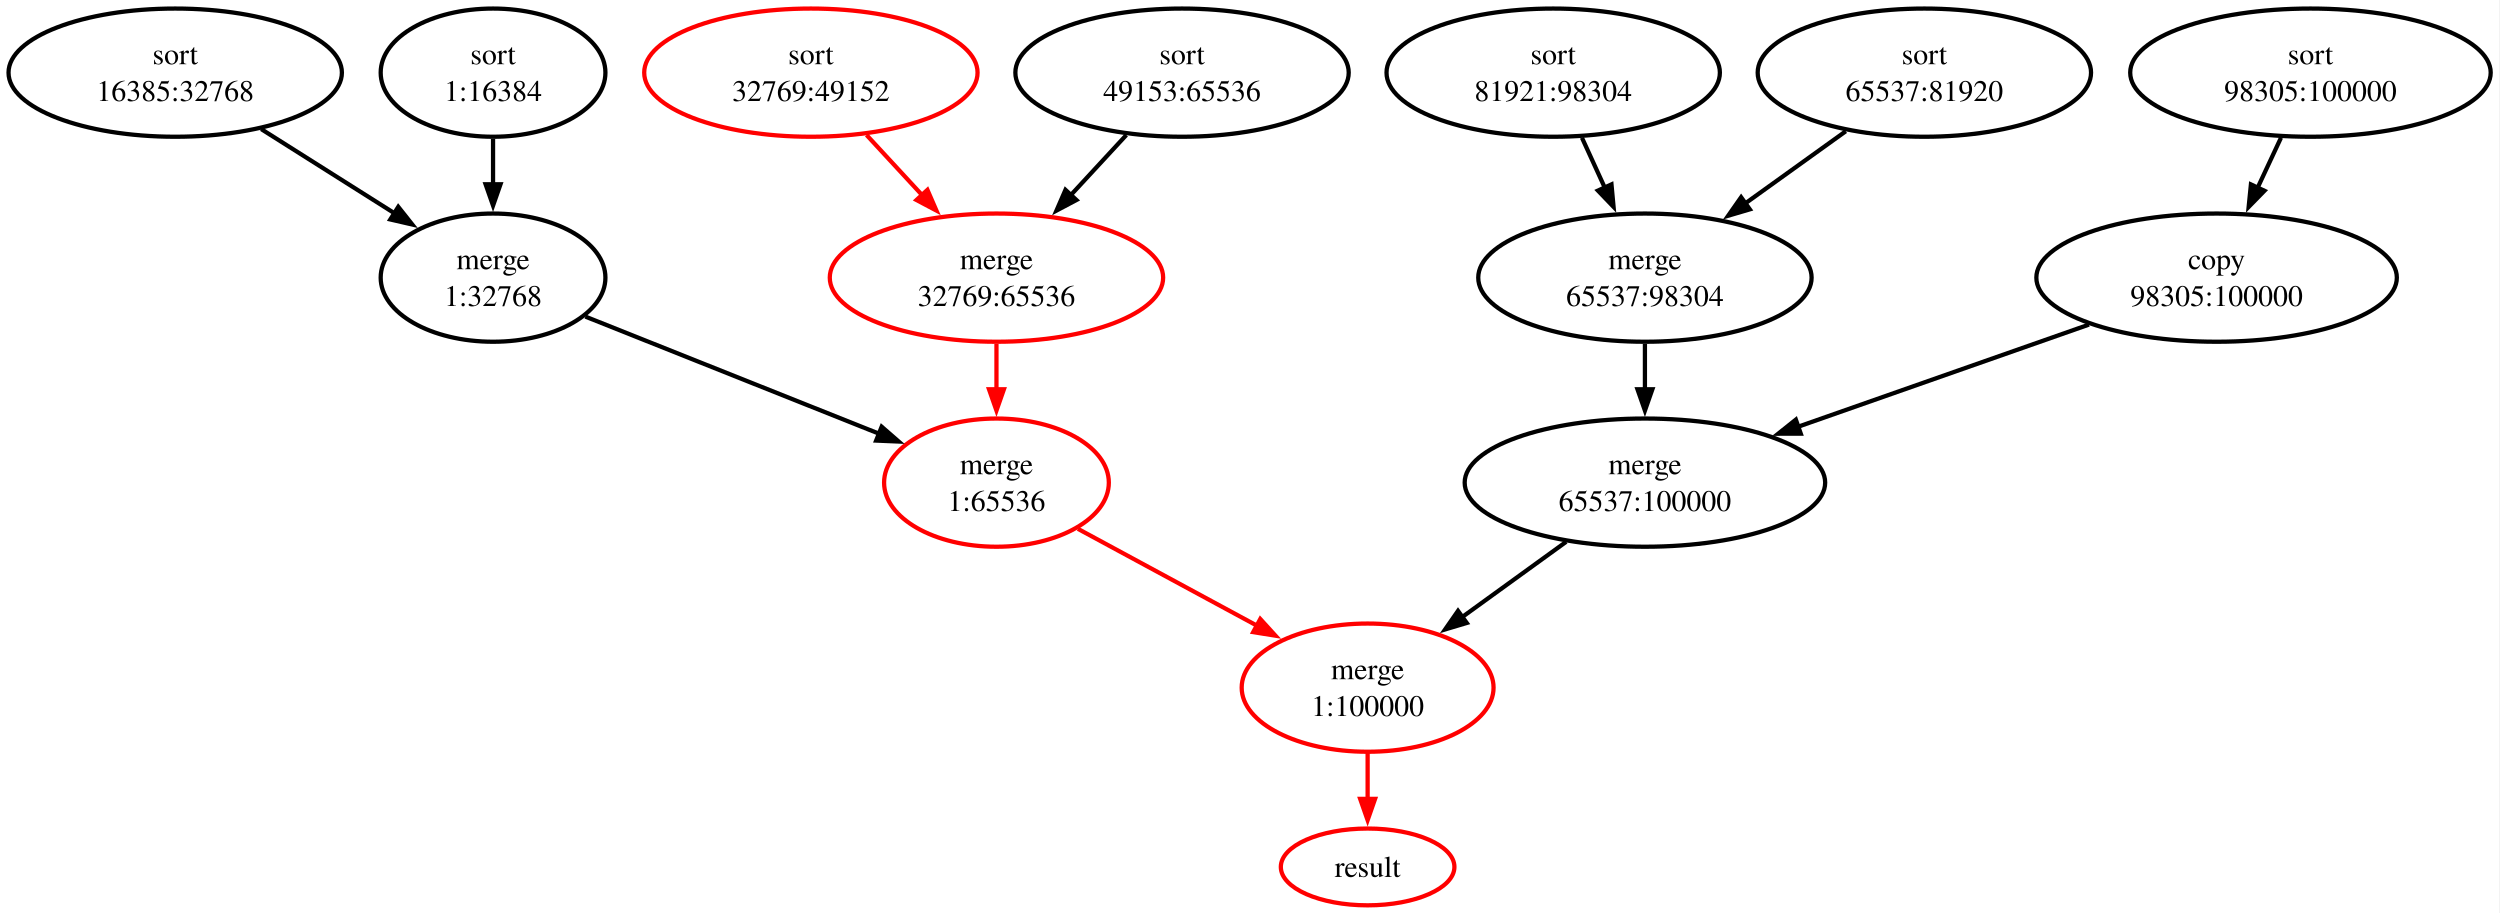
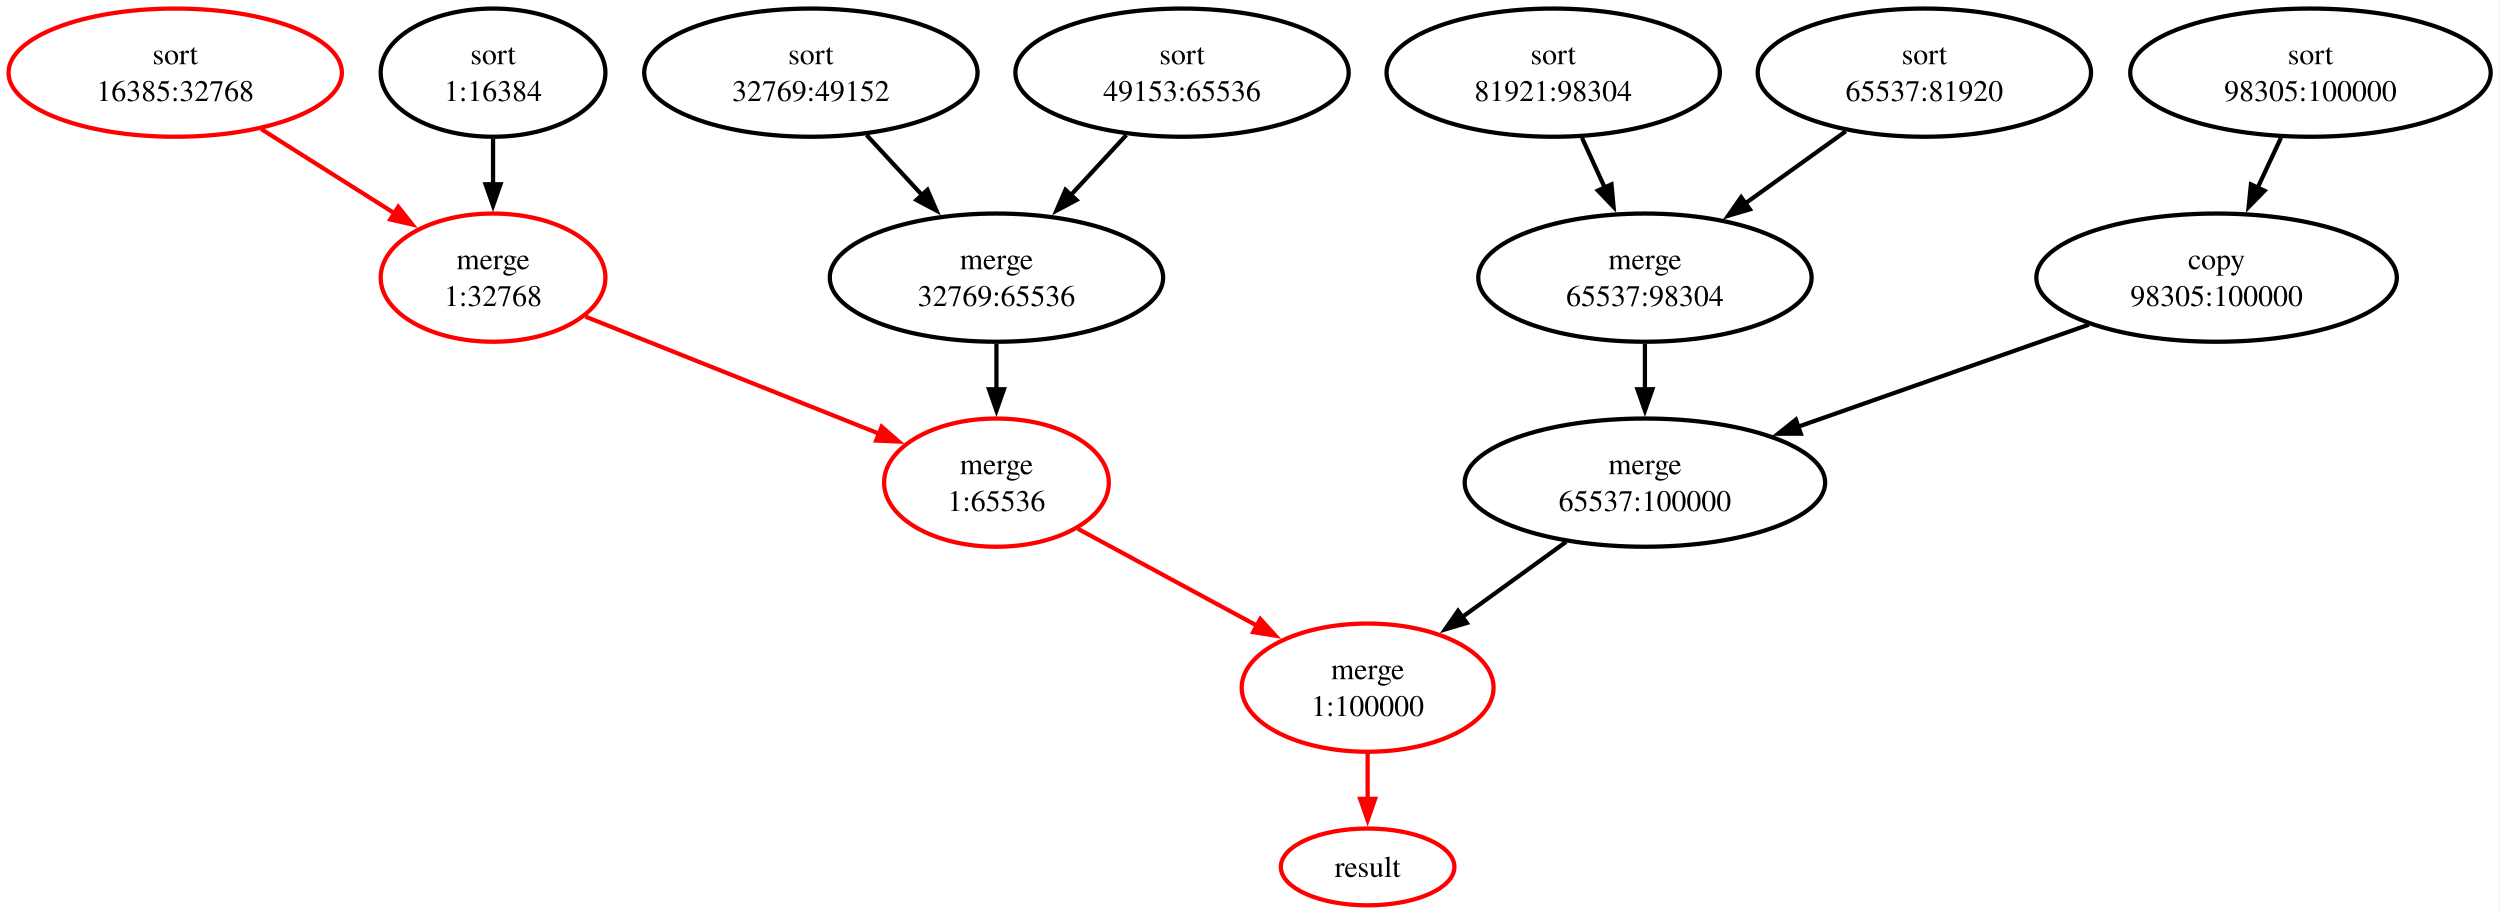
<svg xmlns="http://www.w3.org/2000/svg" width="1172pt" height="428pt" viewBox="0.00 0.00 1172.00 428.00">
  <g id="graph0" class="graph" transform="scale(1 1) rotate(0) translate(4 424.42)">
    <polygon fill="white" stroke="none" points="-4,4 -4,-424.42 1167.63,-424.42 1167.63,4 -4,4" />
    <g id="node1" class="node">
      <ellipse fill="none" stroke="black" stroke-width="2" cx="227.14" cy="-390.36" rx="52.68" ry="30.05" />
      <text xml:space="preserve" text-anchor="middle" x="227.14" y="-394.31" font-family="Times,serif" font-size="14.00">sort</text>
      <text xml:space="preserve" text-anchor="middle" x="227.14" y="-377.06" font-family="Times,serif" font-size="14.00">1:16384</text>
    </g>
    <g id="node8" class="node">
-       <ellipse fill="none" stroke="black" stroke-width="2" cx="227.14" cy="-294.26" rx="52.68" ry="30.05" />
+       <ellipse fill="none" stroke="red" stroke-width="2" cx="227.14" cy="-294.26" rx="52.68" ry="30.05" />
      <text xml:space="preserve" text-anchor="middle" x="227.14" y="-298.21" font-family="Times,serif" font-size="14.00">merge</text>
      <text xml:space="preserve" text-anchor="middle" x="227.14" y="-280.96" font-family="Times,serif" font-size="14.00">1:32768</text>
    </g>
    <g id="edge1" class="edge">
      <path fill="none" stroke="black" stroke-width="2" d="M227.14,-359.33C227.14,-352.47 227.14,-345.06 227.14,-337.79" />
      <polygon fill="black" stroke="black" stroke-width="2" points="230.64,-338.04 227.14,-328.04 223.64,-338.04 230.64,-338.04" />
    </g>
    <g id="node2" class="node">
-       <ellipse fill="none" stroke="black" stroke-width="2" cx="78.14" cy="-390.36" rx="78.14" ry="30.05" />
+       <ellipse fill="none" stroke="red" stroke-width="2" cx="78.14" cy="-390.36" rx="78.14" ry="30.05" />
      <text xml:space="preserve" text-anchor="middle" x="78.14" y="-394.31" font-family="Times,serif" font-size="14.00">sort</text>
      <text xml:space="preserve" text-anchor="middle" x="78.14" y="-377.06" font-family="Times,serif" font-size="14.00">16385:32768</text>
    </g>
    <g id="edge2" class="edge">
-       <path fill="none" stroke="black" stroke-width="2" d="M118.46,-363.9C137.8,-351.68 161.07,-336.99 181.1,-324.33" />
-       <polygon fill="black" stroke="black" stroke-width="2" points="182.71,-327.46 189.3,-319.16 178.97,-321.54 182.71,-327.46" />
+       <path fill="none" stroke="red" stroke-width="2" d="M118.46,-363.9C137.8,-351.68 161.07,-336.99 181.1,-324.33" />
+       <polygon fill="red" stroke="red" stroke-width="2" points="182.71,-327.46 189.3,-319.16 178.97,-321.54 182.71,-327.46" />
    </g>
    <g id="node3" class="node">
-       <ellipse fill="none" stroke="red" stroke-width="2" cx="376.14" cy="-390.36" rx="78.14" ry="30.05" />
+       <ellipse fill="none" stroke="black" stroke-width="2" cx="376.14" cy="-390.36" rx="78.14" ry="30.05" />
      <text xml:space="preserve" text-anchor="middle" x="376.14" y="-394.31" font-family="Times,serif" font-size="14.00">sort</text>
      <text xml:space="preserve" text-anchor="middle" x="376.14" y="-377.06" font-family="Times,serif" font-size="14.00">32769:49152</text>
    </g>
    <g id="node9" class="node">
-       <ellipse fill="none" stroke="red" stroke-width="2" cx="463.14" cy="-294.26" rx="78.14" ry="30.05" />
+       <ellipse fill="none" stroke="black" stroke-width="2" cx="463.14" cy="-294.26" rx="78.14" ry="30.05" />
      <text xml:space="preserve" text-anchor="middle" x="463.14" y="-298.21" font-family="Times,serif" font-size="14.00">merge</text>
      <text xml:space="preserve" text-anchor="middle" x="463.14" y="-280.96" font-family="Times,serif" font-size="14.00">32769:65536</text>
    </g>
    <g id="edge4" class="edge">
-       <path fill="none" stroke="red" stroke-width="2" d="M402.24,-361.13C410.41,-352.29 419.56,-342.39 428.24,-333" />
-       <polygon fill="red" stroke="red" stroke-width="2" points="430.78,-335.42 435,-325.7 425.64,-330.66 430.78,-335.42" />
+       <path fill="none" stroke="black" stroke-width="2" d="M402.24,-361.13C410.41,-352.29 419.56,-342.39 428.24,-333" />
+       <polygon fill="black" stroke="black" stroke-width="2" points="430.78,-335.42 435,-325.7 425.64,-330.66 430.78,-335.42" />
    </g>
    <g id="node4" class="node">
      <ellipse fill="none" stroke="black" stroke-width="2" cx="550.14" cy="-390.36" rx="78.14" ry="30.05" />
      <text xml:space="preserve" text-anchor="middle" x="550.14" y="-394.31" font-family="Times,serif" font-size="14.00">sort</text>
      <text xml:space="preserve" text-anchor="middle" x="550.14" y="-377.06" font-family="Times,serif" font-size="14.00">49153:65536</text>
    </g>
    <g id="edge3" class="edge">
      <path fill="none" stroke="black" stroke-width="2" d="M524.03,-361.13C515.86,-352.29 506.71,-342.39 498.03,-333" />
      <polygon fill="black" stroke="black" stroke-width="2" points="500.63,-330.66 491.27,-325.7 495.49,-335.42 500.63,-330.66" />
    </g>
    <g id="node5" class="node">
      <ellipse fill="none" stroke="black" stroke-width="2" cx="898.14" cy="-390.36" rx="78.14" ry="30.05" />
      <text xml:space="preserve" text-anchor="middle" x="898.14" y="-394.31" font-family="Times,serif" font-size="14.00">sort</text>
      <text xml:space="preserve" text-anchor="middle" x="898.14" y="-377.06" font-family="Times,serif" font-size="14.00">65537:81920</text>
    </g>
    <g id="node10" class="node">
      <ellipse fill="none" stroke="black" stroke-width="2" cx="767.14" cy="-294.26" rx="78.14" ry="30.05" />
      <text xml:space="preserve" text-anchor="middle" x="767.14" y="-298.21" font-family="Times,serif" font-size="14.00">merge</text>
      <text xml:space="preserve" text-anchor="middle" x="767.14" y="-280.96" font-family="Times,serif" font-size="14.00">65537:98304</text>
    </g>
-     <g id="edge6" class="edge">
+     <g id="edge5" class="edge">
      <path fill="none" stroke="black" stroke-width="2" d="M861.3,-362.9C846.66,-352.39 829.65,-340.17 814.14,-329.03" />
      <polygon fill="black" stroke="black" stroke-width="2" points="816.32,-326.28 806.16,-323.29 812.24,-331.97 816.32,-326.28" />
    </g>
    <g id="node6" class="node">
      <ellipse fill="none" stroke="black" stroke-width="2" cx="724.14" cy="-390.36" rx="78.14" ry="30.05" />
      <text xml:space="preserve" text-anchor="middle" x="724.14" y="-394.31" font-family="Times,serif" font-size="14.00">sort</text>
      <text xml:space="preserve" text-anchor="middle" x="724.14" y="-377.06" font-family="Times,serif" font-size="14.00">81921:98304</text>
    </g>
-     <g id="edge5" class="edge">
+     <g id="edge6" class="edge">
      <path fill="none" stroke="black" stroke-width="2" d="M737.62,-359.85C741.02,-352.4 744.74,-344.27 748.35,-336.37" />
      <polygon fill="black" stroke="black" stroke-width="2" points="751.46,-337.98 752.44,-327.43 745.1,-335.07 751.46,-337.98" />
    </g>
    <g id="node7" class="node">
      <ellipse fill="none" stroke="black" stroke-width="2" cx="1079.14" cy="-390.36" rx="84.5" ry="30.05" />
      <text xml:space="preserve" text-anchor="middle" x="1079.14" y="-394.31" font-family="Times,serif" font-size="14.00">sort</text>
      <text xml:space="preserve" text-anchor="middle" x="1079.14" y="-377.06" font-family="Times,serif" font-size="14.00">98305:100000</text>
    </g>
    <g id="node11" class="node">
      <ellipse fill="none" stroke="black" stroke-width="2" cx="1035.14" cy="-294.26" rx="84.5" ry="30.05" />
      <text xml:space="preserve" text-anchor="middle" x="1035.14" y="-298.21" font-family="Times,serif" font-size="14.00">copy</text>
      <text xml:space="preserve" text-anchor="middle" x="1035.14" y="-280.96" font-family="Times,serif" font-size="14.00">98305:100000</text>
    </g>
    <g id="edge7" class="edge">
      <path fill="none" stroke="black" stroke-width="2" d="M1065.33,-359.85C1061.85,-352.4 1058.05,-344.27 1054.36,-336.37" />
      <polygon fill="black" stroke="black" stroke-width="2" points="1057.58,-334.99 1050.17,-327.41 1051.23,-337.96 1057.58,-334.99" />
    </g>
    <g id="node12" class="node">
      <ellipse fill="none" stroke="red" stroke-width="2" cx="463.14" cy="-198.16" rx="52.68" ry="30.05" />
      <text xml:space="preserve" text-anchor="middle" x="463.14" y="-202.11" font-family="Times,serif" font-size="14.00">merge</text>
      <text xml:space="preserve" text-anchor="middle" x="463.14" y="-184.86" font-family="Times,serif" font-size="14.00">1:65536</text>
    </g>
    <g id="edge9" class="edge">
-       <path fill="none" stroke="black" stroke-width="2" d="M270.42,-276C309.18,-260.55 366.2,-237.81 408.17,-221.07" />
-       <polygon fill="black" stroke="black" stroke-width="2" points="409.32,-224.38 417.31,-217.43 406.73,-217.88 409.32,-224.38" />
+       <path fill="none" stroke="red" stroke-width="2" d="M270.42,-276C309.18,-260.55 366.2,-237.81 408.17,-221.07" />
+       <polygon fill="red" stroke="red" stroke-width="2" points="409.32,-224.38 417.31,-217.43 406.73,-217.88 409.32,-224.38" />
    </g>
    <g id="edge8" class="edge">
-       <path fill="none" stroke="red" stroke-width="2" d="M463.14,-263.23C463.14,-256.37 463.14,-248.95 463.14,-241.68" />
-       <polygon fill="red" stroke="red" stroke-width="2" points="466.64,-241.93 463.14,-231.93 459.64,-241.93 466.64,-241.93" />
+       <path fill="none" stroke="black" stroke-width="2" d="M463.14,-263.23C463.14,-256.37 463.14,-248.95 463.14,-241.68" />
+       <polygon fill="black" stroke="black" stroke-width="2" points="466.64,-241.93 463.14,-231.93 459.64,-241.93 466.64,-241.93" />
    </g>
    <g id="node13" class="node">
      <ellipse fill="none" stroke="black" stroke-width="2" cx="767.14" cy="-198.16" rx="84.5" ry="30.05" />
      <text xml:space="preserve" text-anchor="middle" x="767.14" y="-202.11" font-family="Times,serif" font-size="14.00">merge</text>
      <text xml:space="preserve" text-anchor="middle" x="767.14" y="-184.86" font-family="Times,serif" font-size="14.00">65537:100000</text>
    </g>
    <g id="edge11" class="edge">
      <path fill="none" stroke="black" stroke-width="2" d="M767.14,-263.23C767.14,-256.37 767.14,-248.95 767.14,-241.68" />
      <polygon fill="black" stroke="black" stroke-width="2" points="770.64,-241.93 767.14,-231.93 763.64,-241.93 770.64,-241.93" />
    </g>
    <g id="edge10" class="edge">
      <path fill="none" stroke="black" stroke-width="2" d="M975.32,-272.26C935.03,-258.11 881.66,-239.37 839.05,-224.41" />
      <polygon fill="black" stroke="black" stroke-width="2" points="840.21,-221.11 829.62,-221.1 837.9,-227.71 840.21,-221.11" />
    </g>
    <g id="node14" class="node">
      <ellipse fill="none" stroke="red" stroke-width="2" cx="637.14" cy="-102.05" rx="59.04" ry="30.05" />
      <text xml:space="preserve" text-anchor="middle" x="637.14" y="-106" font-family="Times,serif" font-size="14.00">merge</text>
      <text xml:space="preserve" text-anchor="middle" x="637.14" y="-88.75" font-family="Times,serif" font-size="14.00">1:100000</text>
    </g>
    <g id="edge13" class="edge">
      <path fill="none" stroke="red" stroke-width="2" d="M501.32,-176.5C526,-163.15 558.44,-145.61 585.42,-131.02" />
      <polygon fill="red" stroke="red" stroke-width="2" points="586.82,-134.24 593.95,-126.41 583.49,-128.08 586.82,-134.24" />
    </g>
    <g id="edge12" class="edge">
      <path fill="none" stroke="black" stroke-width="2" d="M730.23,-170.44C714.96,-159.39 697.13,-146.48 681.18,-134.93" />
      <polygon fill="black" stroke="black" stroke-width="2" points="683.62,-132.38 673.47,-129.35 679.52,-138.05 683.62,-132.38" />
    </g>
    <g id="node15" class="node">
      <ellipse fill="none" stroke="red" stroke-width="2" cx="637.14" cy="-18" rx="40.69" ry="18" />
      <text xml:space="preserve" text-anchor="middle" x="637.14" y="-13.32" font-family="Times,serif" font-size="14.00">result</text>
    </g>
    <g id="edge14" class="edge">
      <path fill="none" stroke="red" stroke-width="2" d="M637.14,-71.43C637.14,-64.38 637.14,-56.84 637.14,-49.75" />
      <polygon fill="red" stroke="red" stroke-width="2" points="640.64,-49.91 637.14,-39.91 633.64,-49.91 640.64,-49.91" />
    </g>
  </g>
</svg>
